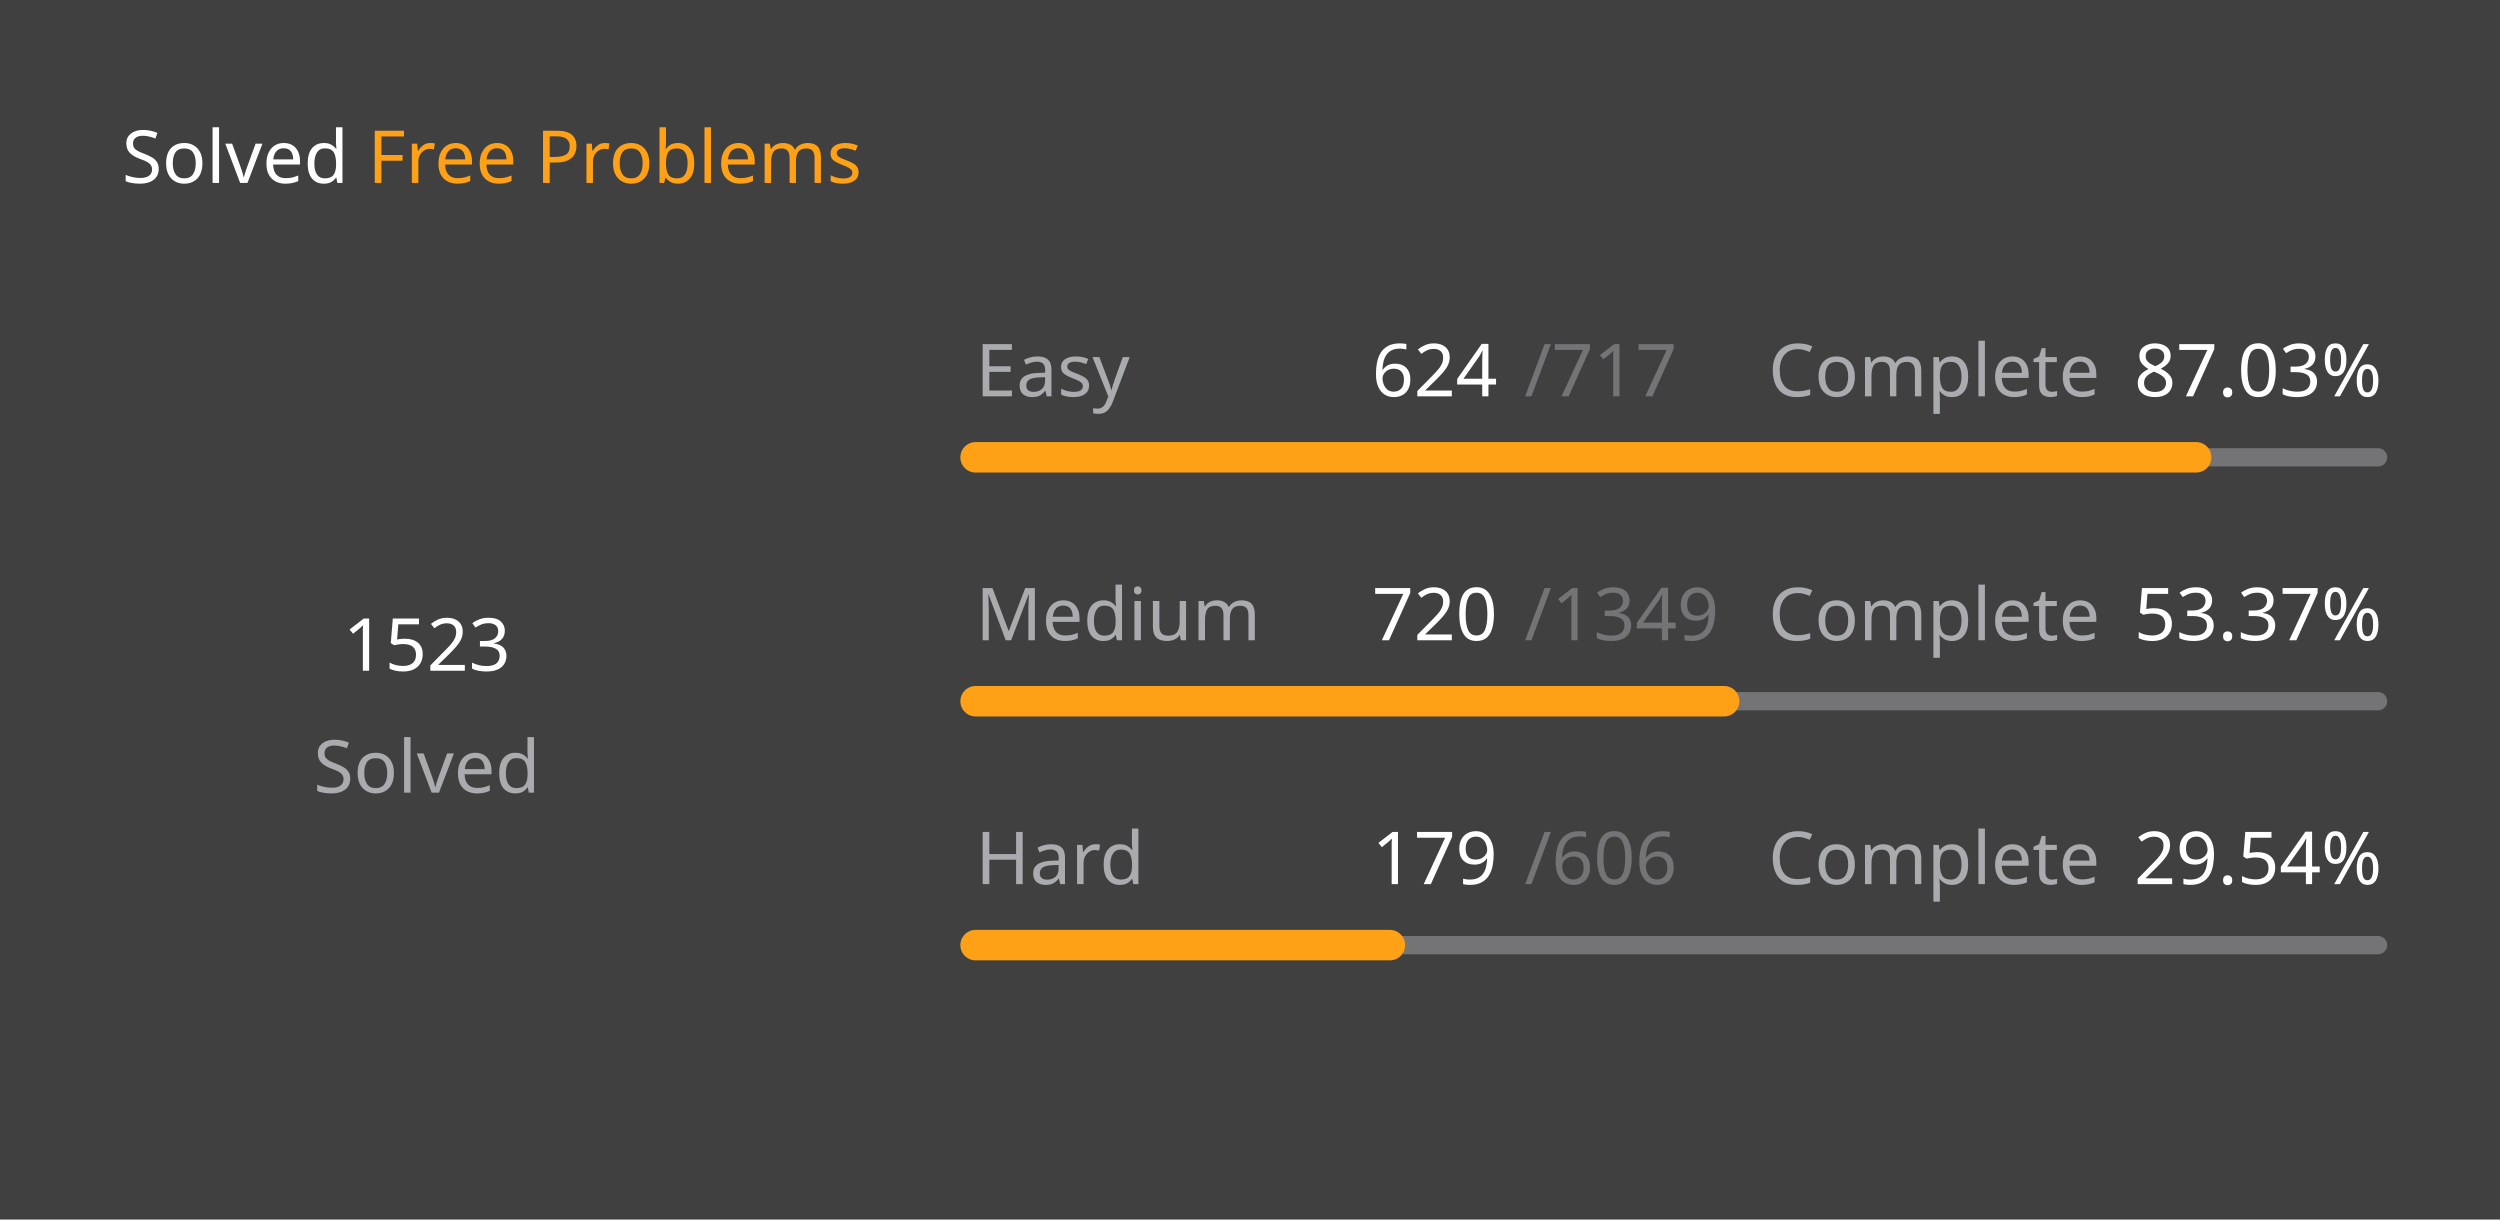
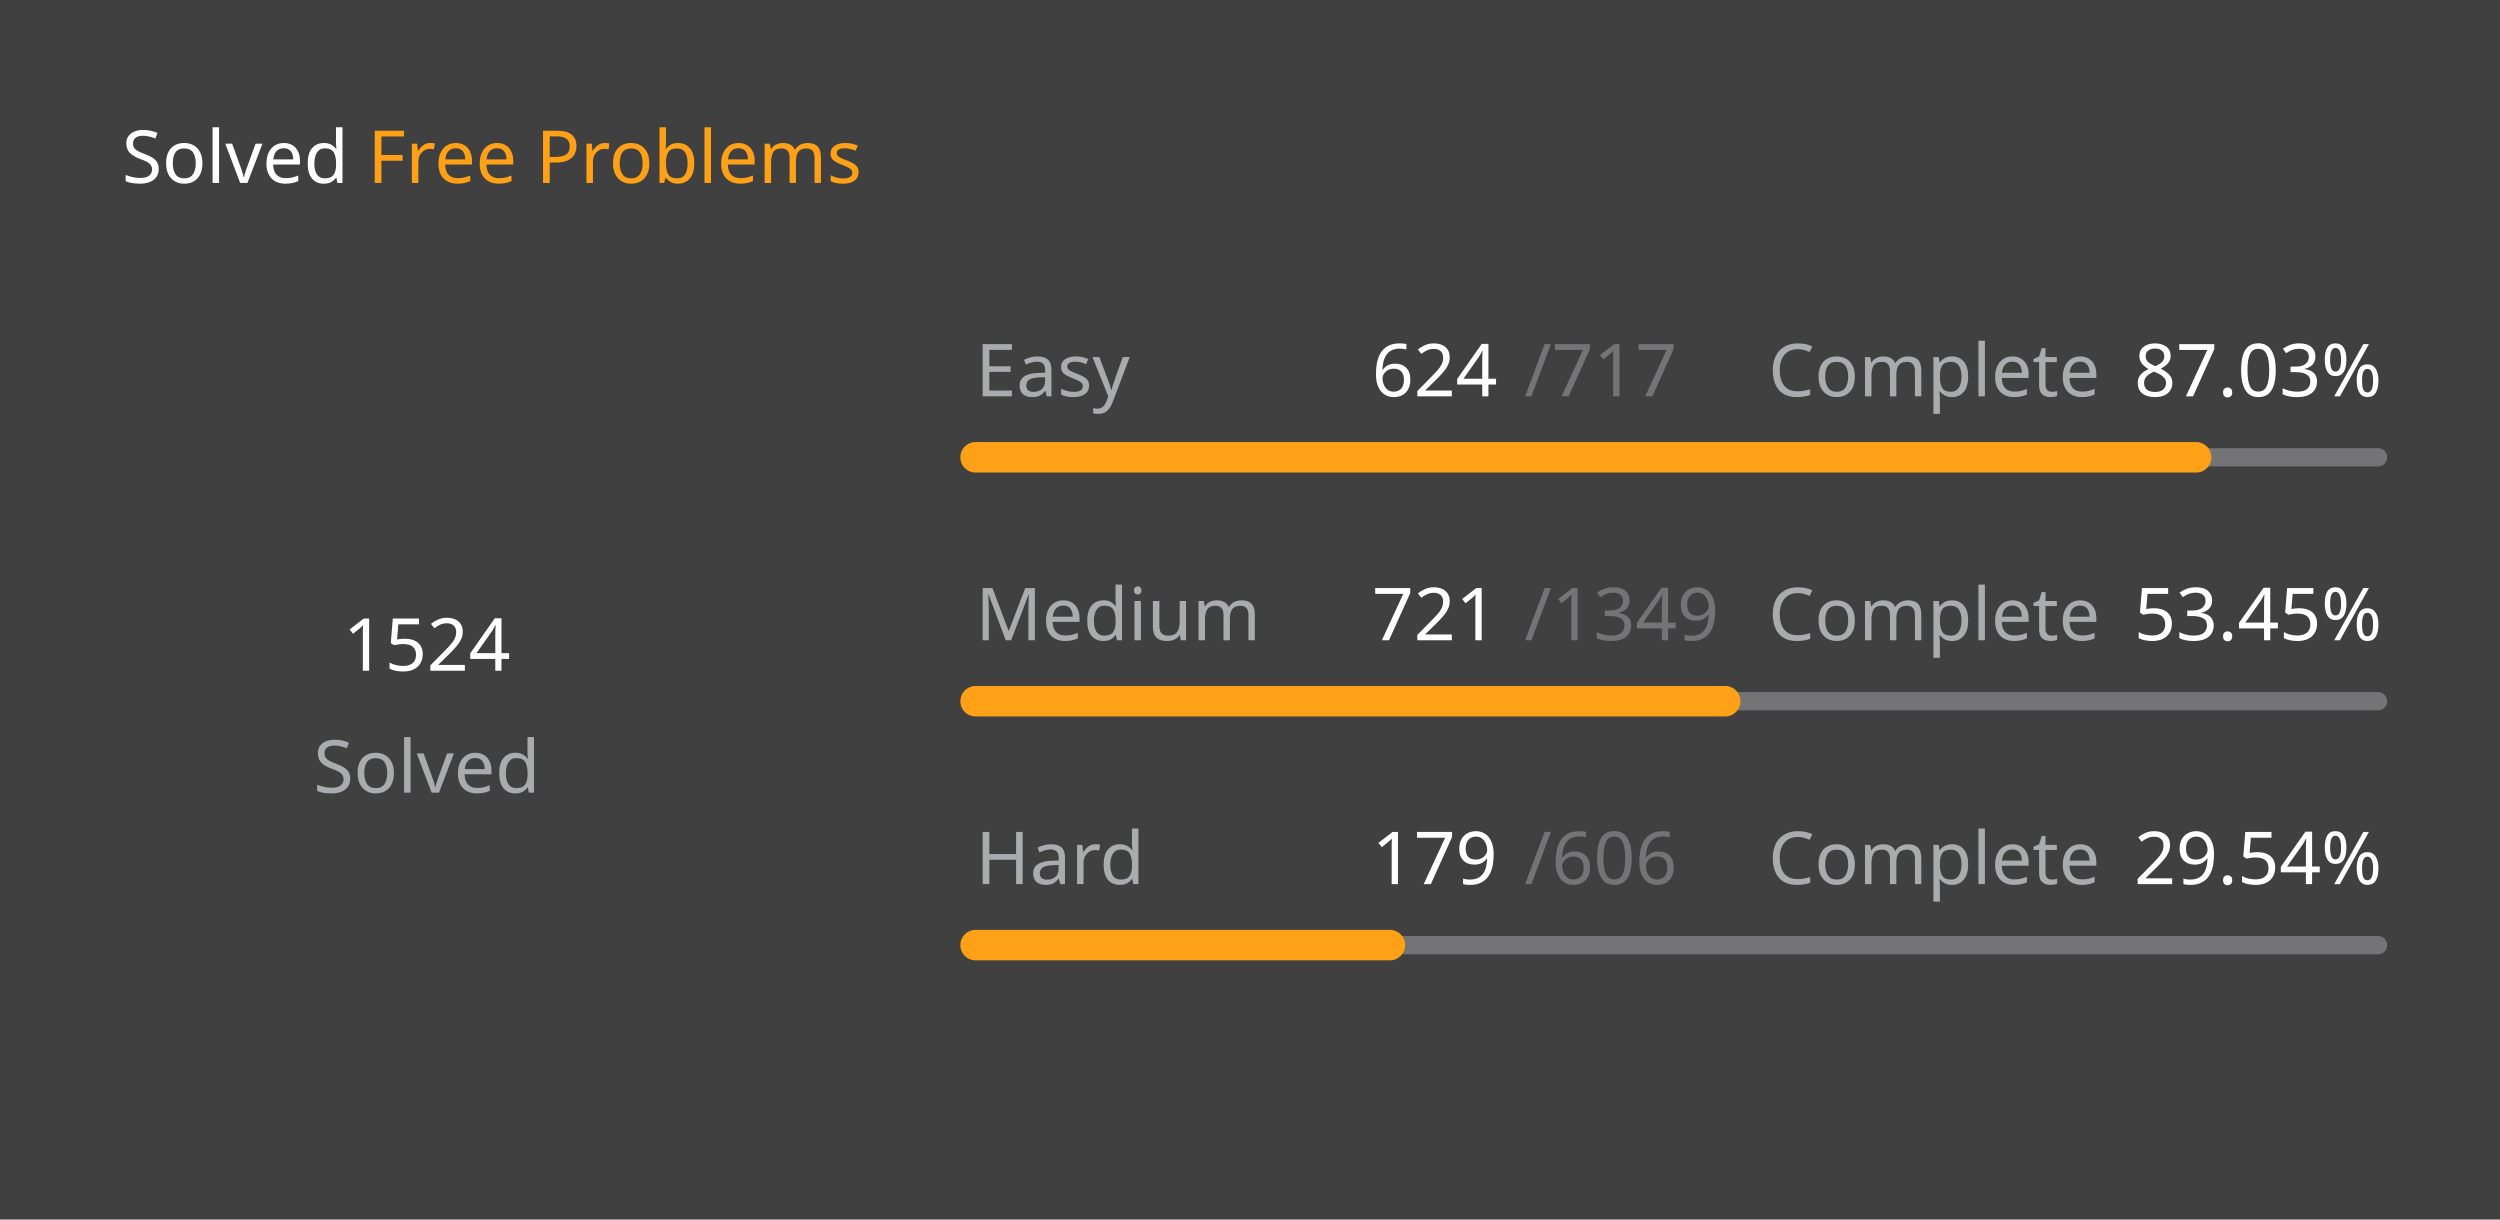
<svg xmlns="http://www.w3.org/2000/svg" version="1.1" height="200" width="410" viewBox="0 0 410 200">
  <style>*{font-family: "Segoe UI", Tahoma, Geneva, Verdana, sans-serif;}</style>
  <style>.title{font-weight: 500;font-size: 1rem;}</style>
  <style>.rotate-90{transform: rotate(-90deg);transform-origin: center;transform-box: fill-box;}</style>
  <style>.state{font-size: .75rem;}</style>
  <style>.light{color: #ffffff;fill: #ffffff;}</style>
  <style>.light-gray{color: #eff2f699;fill: #eff2f699;}</style>
  <style>.dark-gray{color: #ebebf54d;fill: #ebebf54d;}</style>
  <style>.gray{color: #747474;fill: #747474;}</style>
  <style>.orange{color: #ffa116;fill: #ffa116;}</style>
  <style>.background{color: #404040;fill: #404040;}</style>
  <rect fill="#404040" x="0" y="0" width="410" height="200" rx="0.5rem" />
  <g text-anchor="start" text-decoration="1" class="title">
    <text x="20" y="30">
      <tspan class="light">Solved</tspan>
      <tspan class="orange">Free Problems</tspan>
    </text>
  </g>
  <g class="rotate-90">
    <circle fill="none" cx="70" cy="110" r="46" stroke="#747474" stroke-width="3" stroke-linecap="round" />
-     <circle fill="none" cx="70" cy="110" r="46" stroke="#ffa116" stroke-width="5" stroke-linecap="round" stroke-dasharray="164.741 124.286" stroke-dashoffset="0" data-difficult="ALL" />
+     <circle fill="none" cx="70" cy="110" r="46" stroke="#ffa116" stroke-width="5" stroke-linecap="round" stroke-dasharray="164.849 124.178" stroke-dashoffset="0" data-difficult="ALL" />
  </g>
  <g class="state">
    <g text-anchor="middle">
-       <text x="70" y="110" class="light" font-size="1.2rem">1523</text>
+       <text x="70" y="110" class="light" font-size="1.2rem">1524</text>
      <text x="70" y="130" class="light-gray">Solved</text>
    </g>
    <g>
      <text x="160" y="65" class="light-gray">Easy</text>
      <text x="225" y="65" class="light">624</text>
      <text x="250" y="65" class="dark-gray">/717</text>
      <text x="290" y="65" class="light-gray">Complete</text>
      <text x="350" y="65" class="light">87.03%</text>
      <path d="M 160 75 L 390 75" stroke-linecap="round" stroke-linejoin="round" stroke="#ebebf54d" stroke-width="3" />
      <path d="M 160 75 L 360.167 75" stroke-linecap="round" stroke-linejoin="round" stroke="#ffa116" stroke-width="5" />
    </g>
    <g>
      <text x="160" y="105" class="light-gray">Medium</text>
-       <text x="225" y="105" class="light">720</text>
+       <text x="225" y="105" class="light">721</text>
      <text x="250" y="105" class="dark-gray">/1349</text>
      <text x="290" y="105" class="light-gray">Complete</text>
-       <text x="350" y="105" class="light">53.37%</text>
+       <text x="350" y="105" class="light">53.45%</text>
      <path d="M 160 115 L 390 115" stroke-linecap="round" stroke-linejoin="round" stroke="#ebebf54d" stroke-width="3" />
-       <path d="M 160 115 L 282.758 115" stroke-linecap="round" stroke-linejoin="round" stroke="#ffa116" stroke-width="5" />
+       <path d="M 160 115 L 282.928 115" stroke-linecap="round" stroke-linejoin="round" stroke="#ffa116" stroke-width="5" />
    </g>
    <g>
      <text x="160" y="145" class="light-gray">Hard</text>
      <text x="225" y="145" class="light">179</text>
      <text x="250" y="145" class="dark-gray">/606</text>
      <text x="290" y="145" class="light-gray">Complete</text>
      <text x="350" y="145" class="light">29.54%</text>
      <path d="M 160 155 L 390 155" stroke-linecap="round" stroke-linejoin="round" stroke="#ebebf54d" stroke-width="3" />
      <path d="M 160 155 L 227.937 155" stroke-linecap="round" stroke-linejoin="round" stroke="#ffa116" stroke-width="5" />
    </g>
  </g>
</svg>
